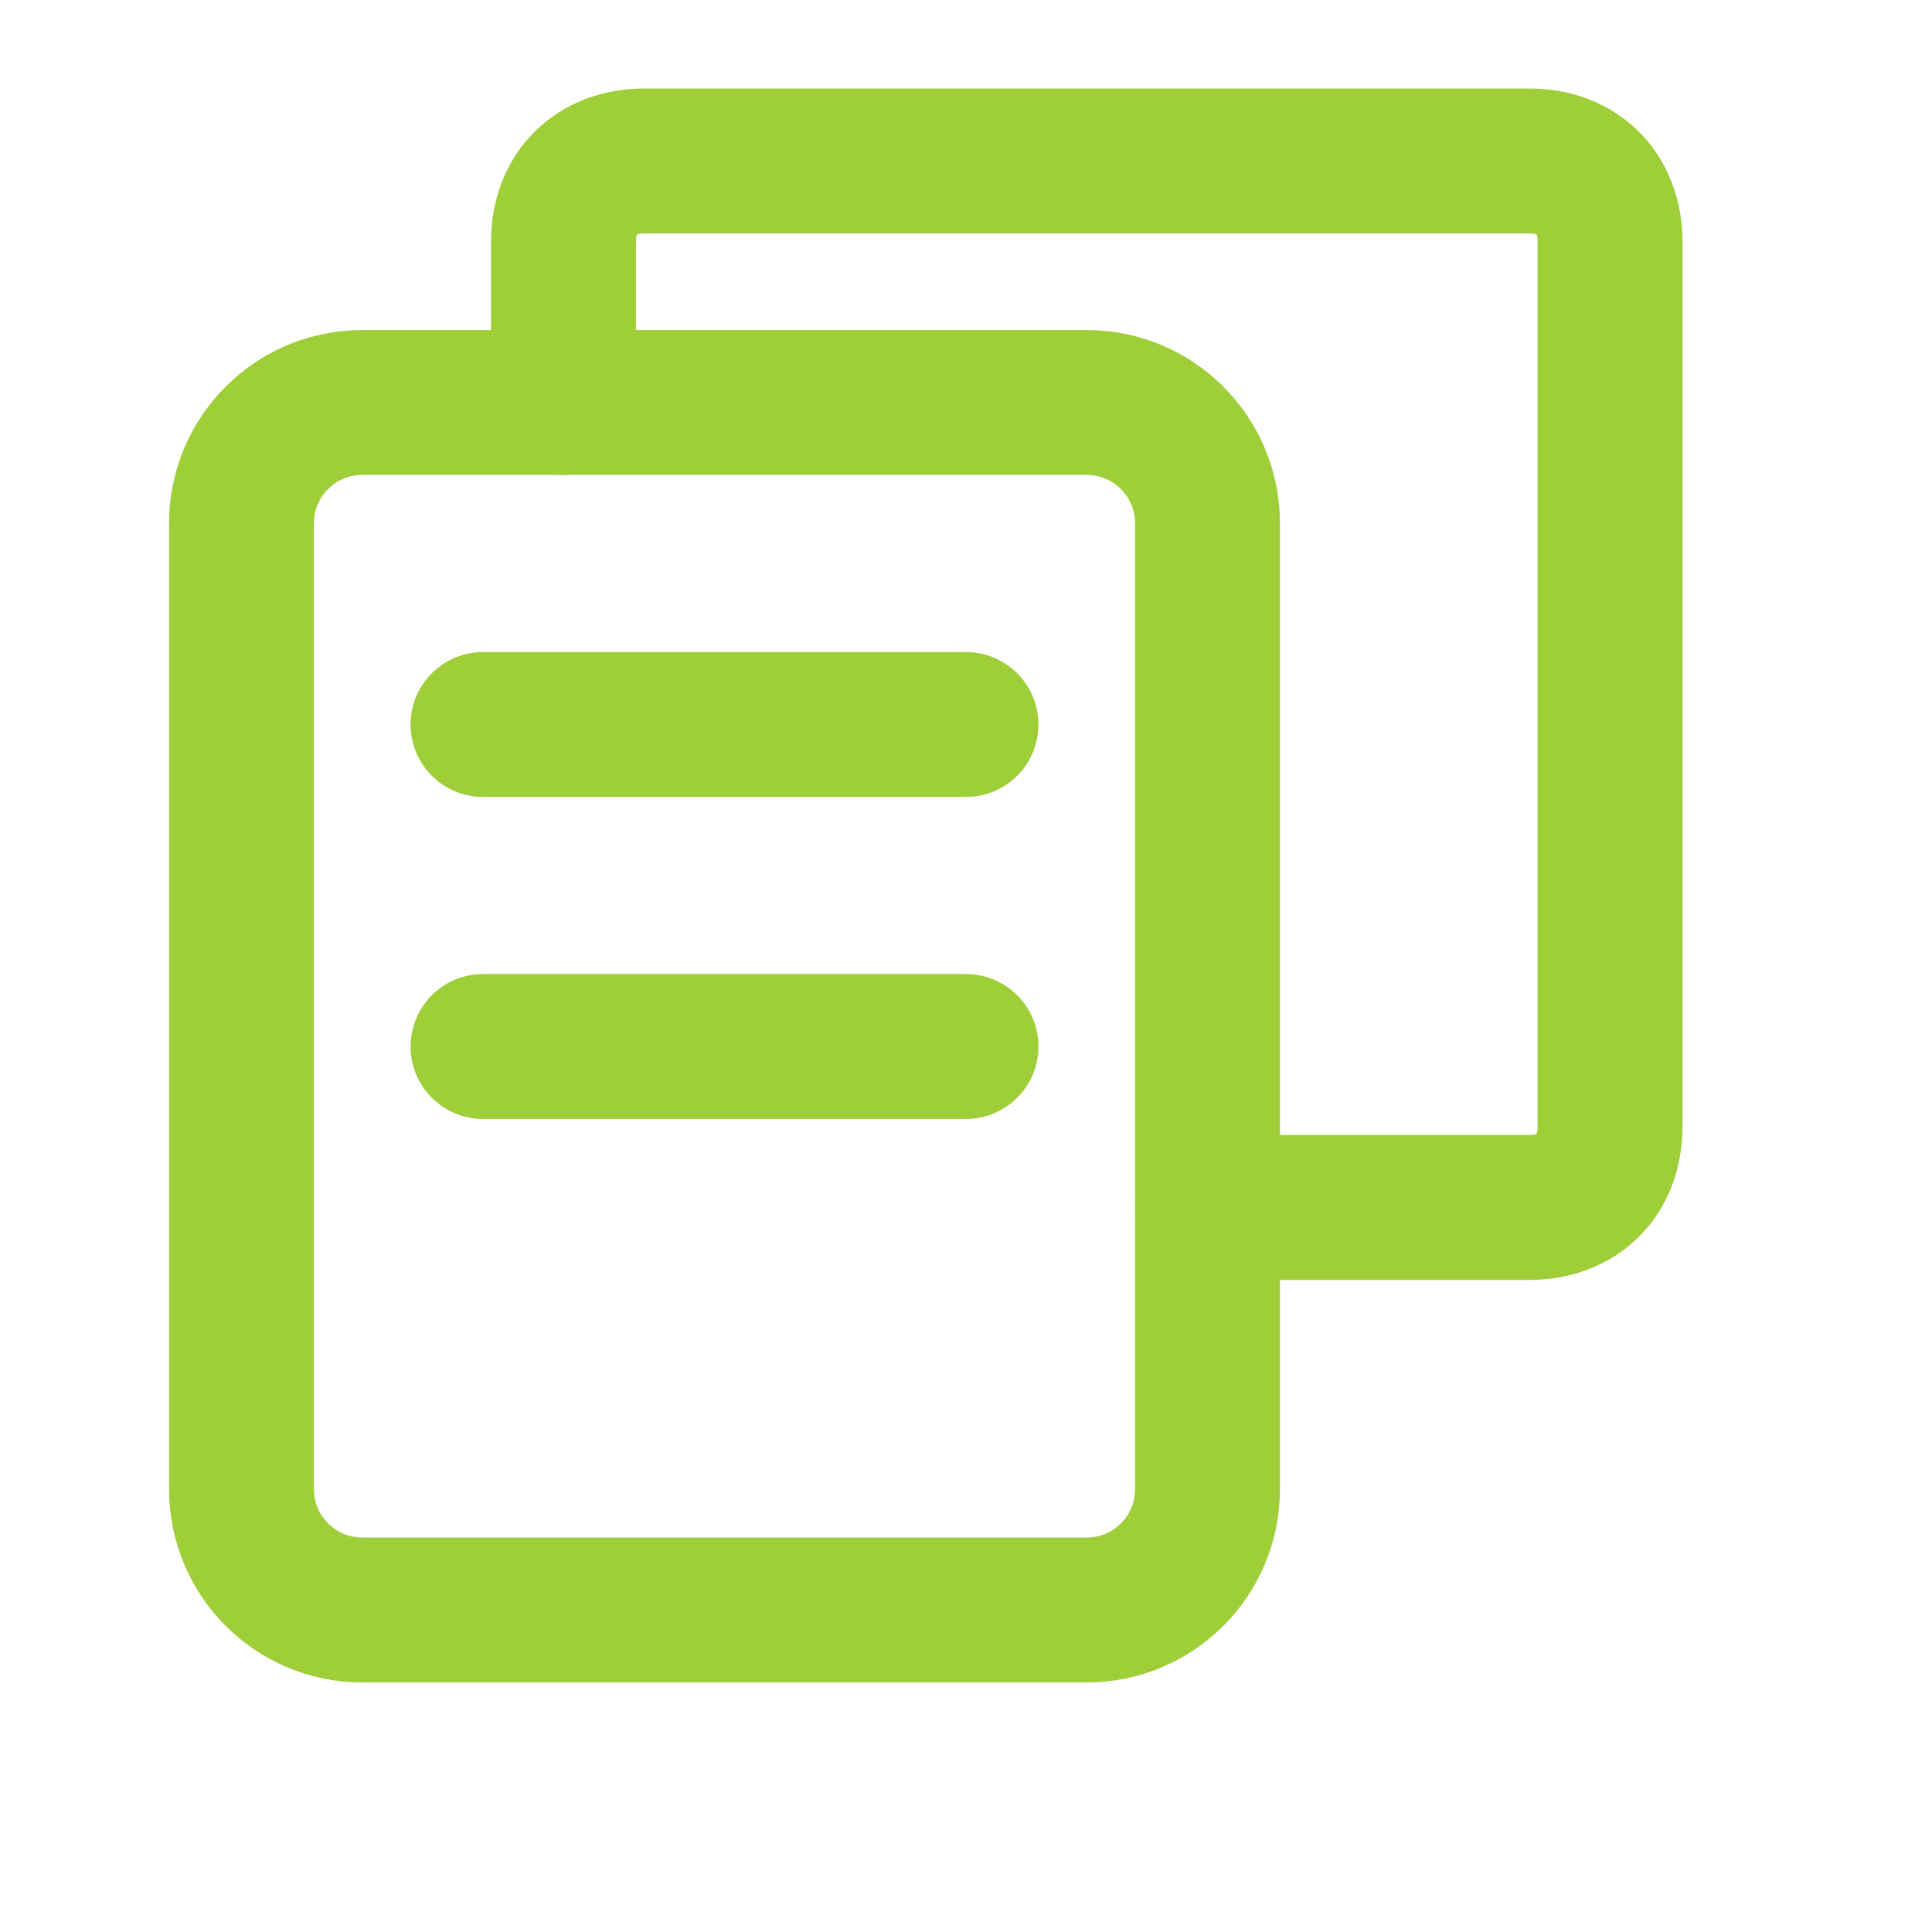
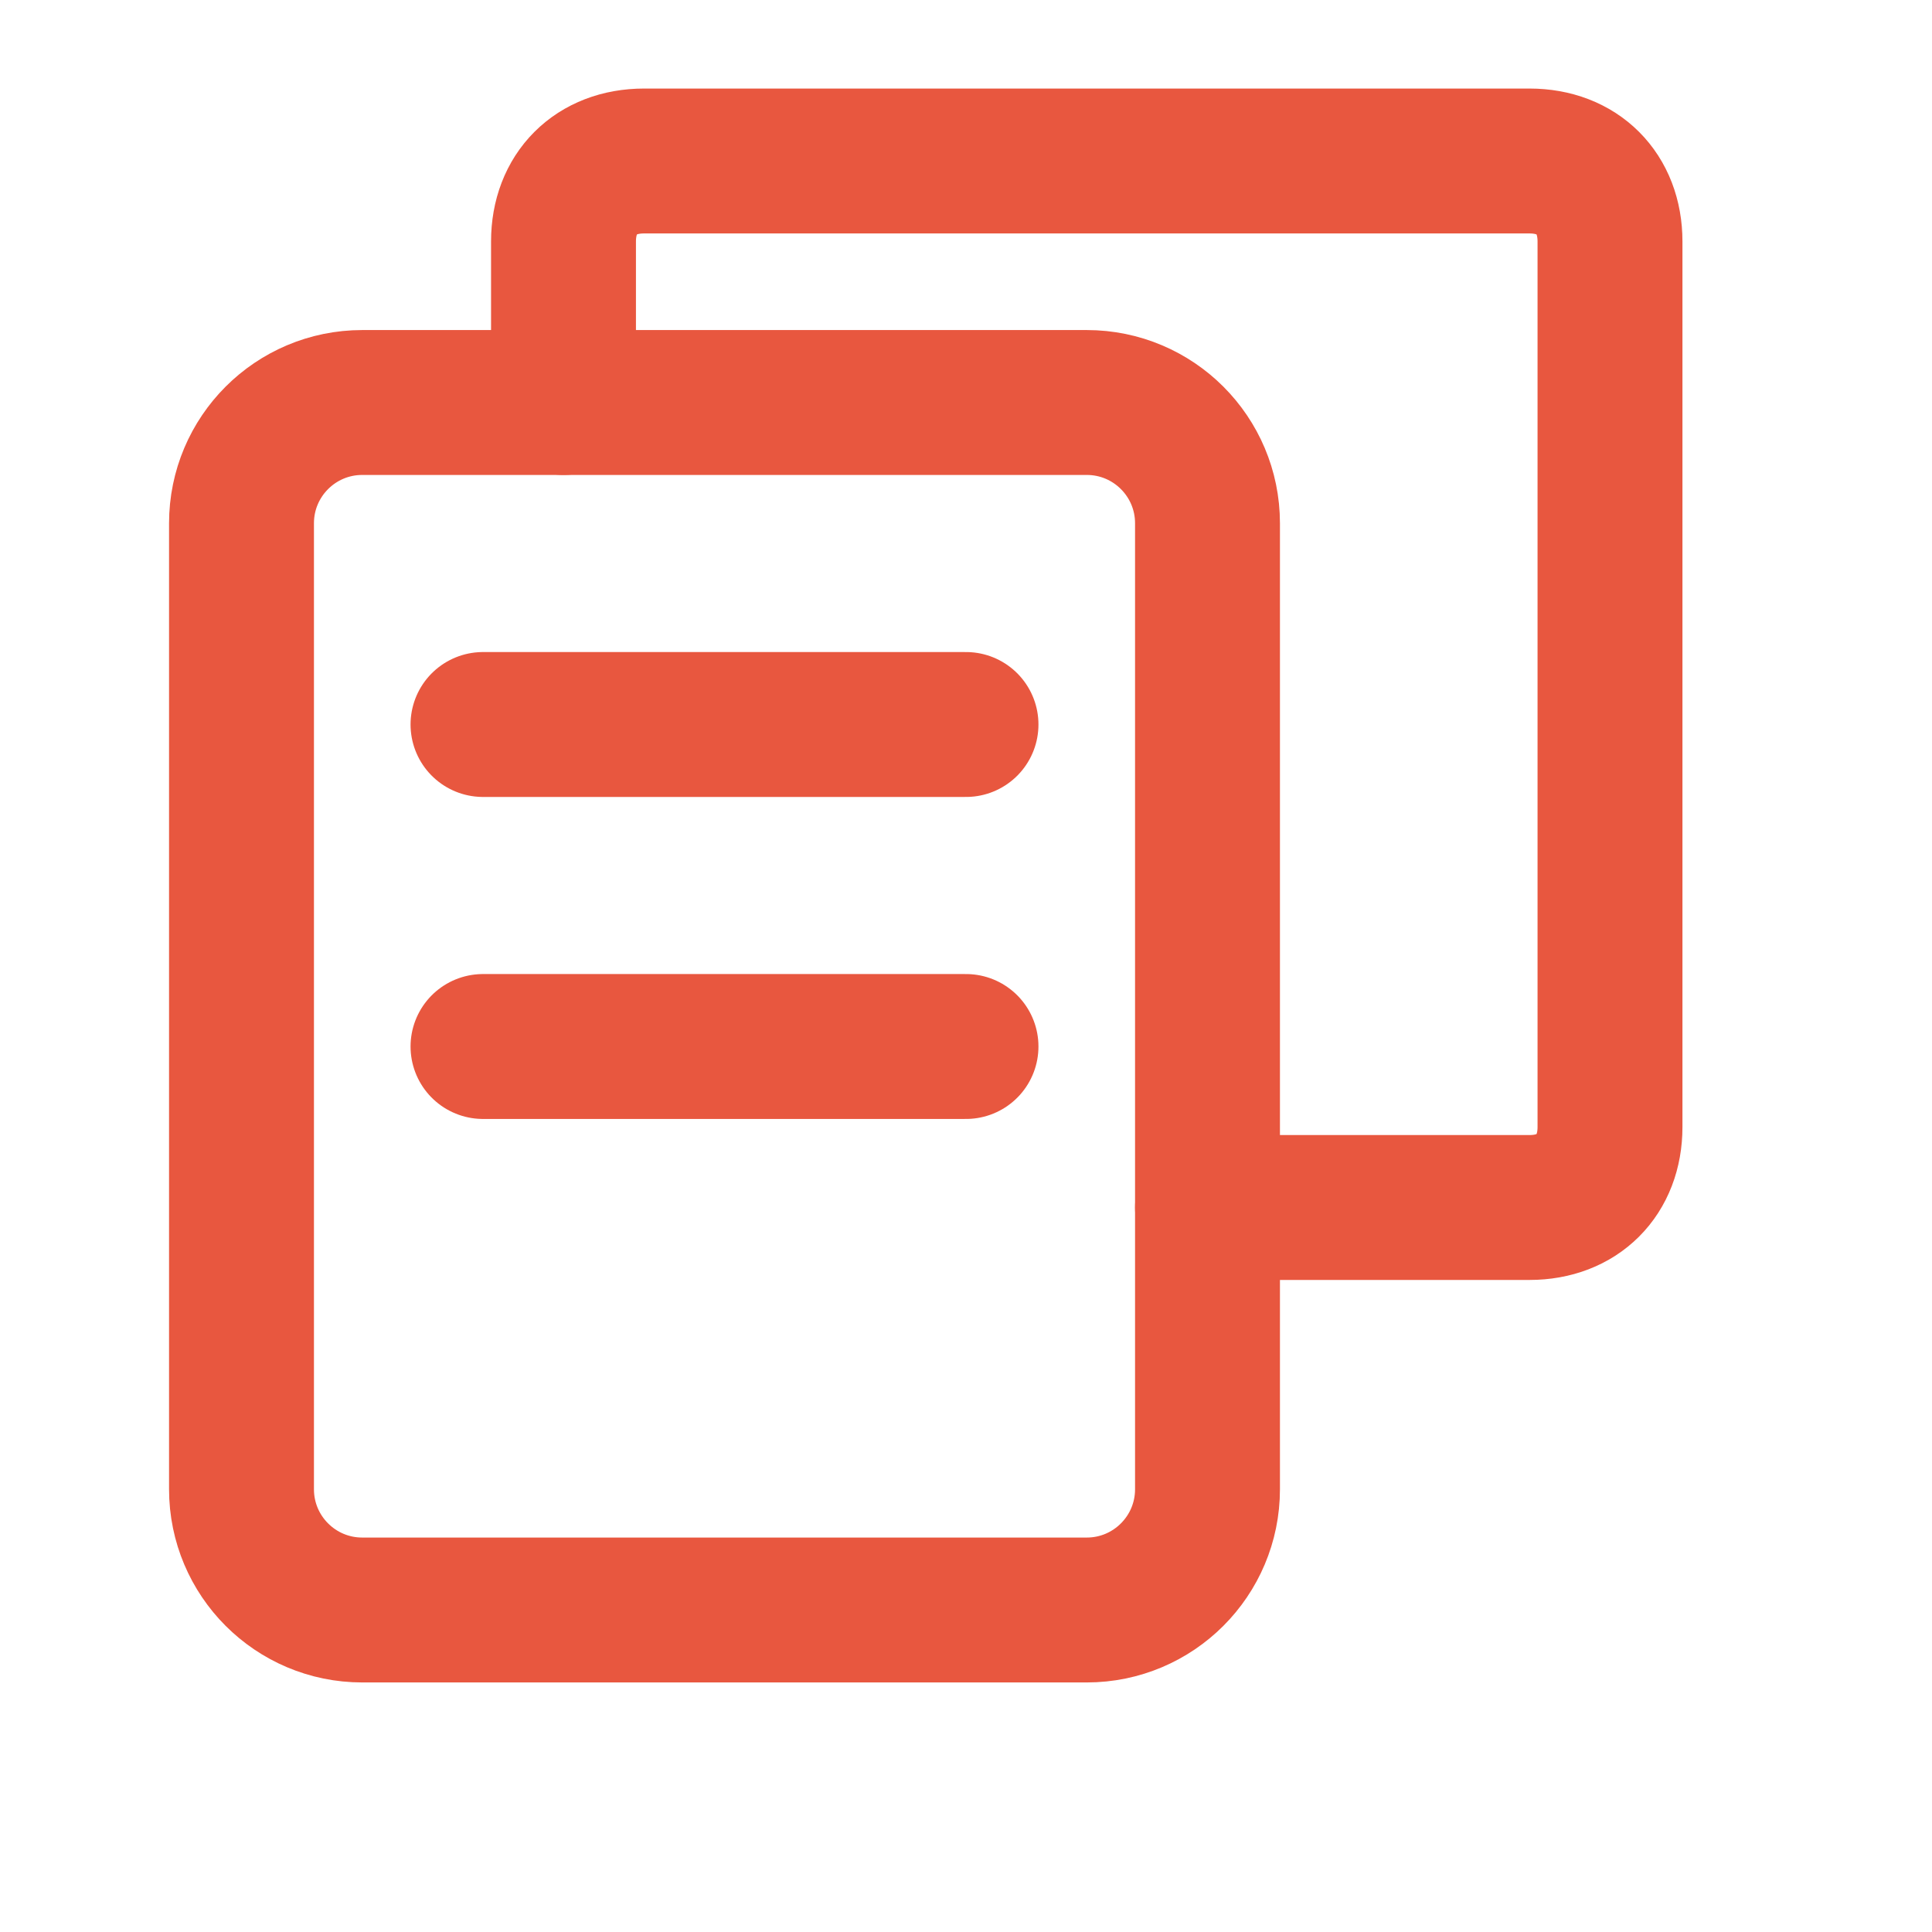
- <svg xmlns="http://www.w3.org/2000/svg" viewBox="0 0 24 24" fill="none" stroke="#9ece38" stroke-width="1.8" stroke-linecap="round" stroke-linejoin="round">
+ <svg xmlns="http://www.w3.org/2000/svg" viewBox="0 0 24 24" fill="none" stroke="#e8573f" stroke-width="1.8" stroke-linecap="round" stroke-linejoin="round">
  <rect x="3" y="5" width="12" height="15" rx="1.5" />
  <path d="M 7 5 L 7 3 C 7 2.4 7.4 2 8 2 L 19 2 C 19.6 2 20 2.4 20 3 L 20 14 C 20 14.6 19.6 15 19 15 L 15 15" />
  <line x1="6" y1="9" x2="12" y2="9" />
  <line x1="6" y1="13" x2="12" y2="13" />
</svg>
